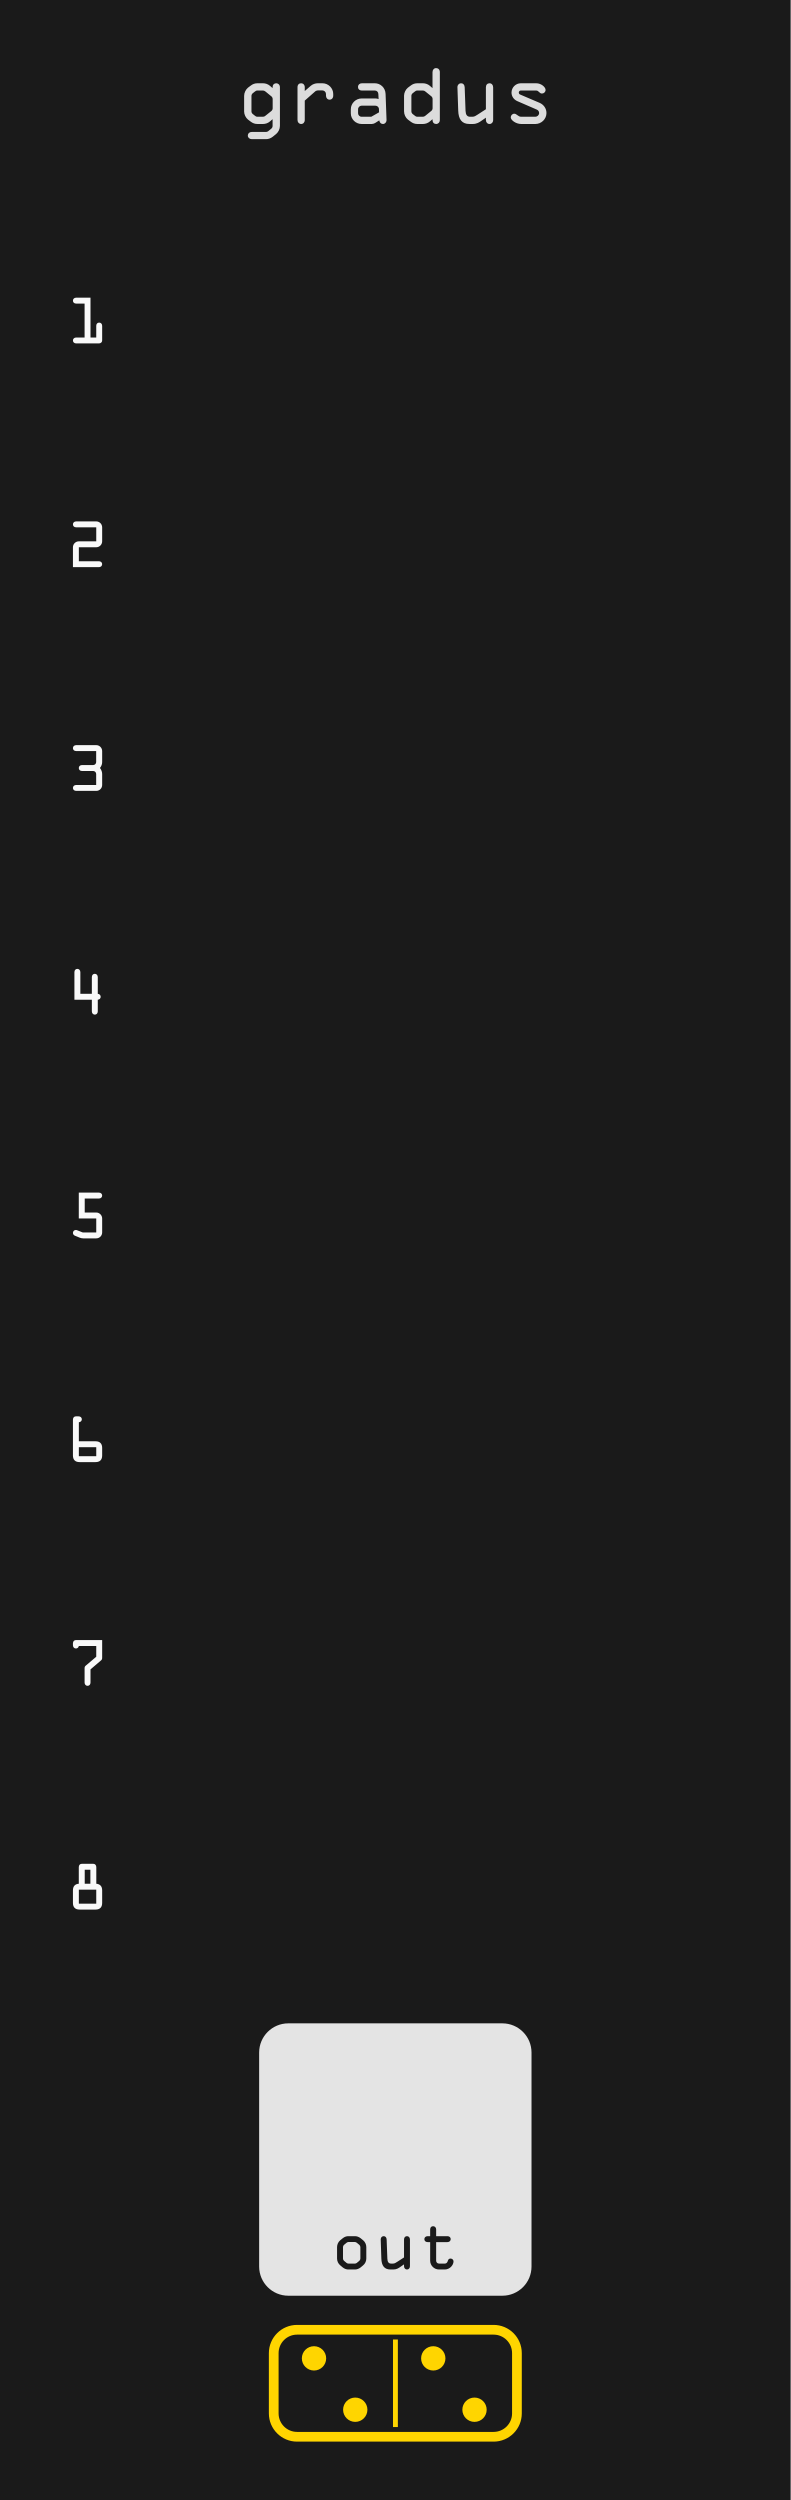
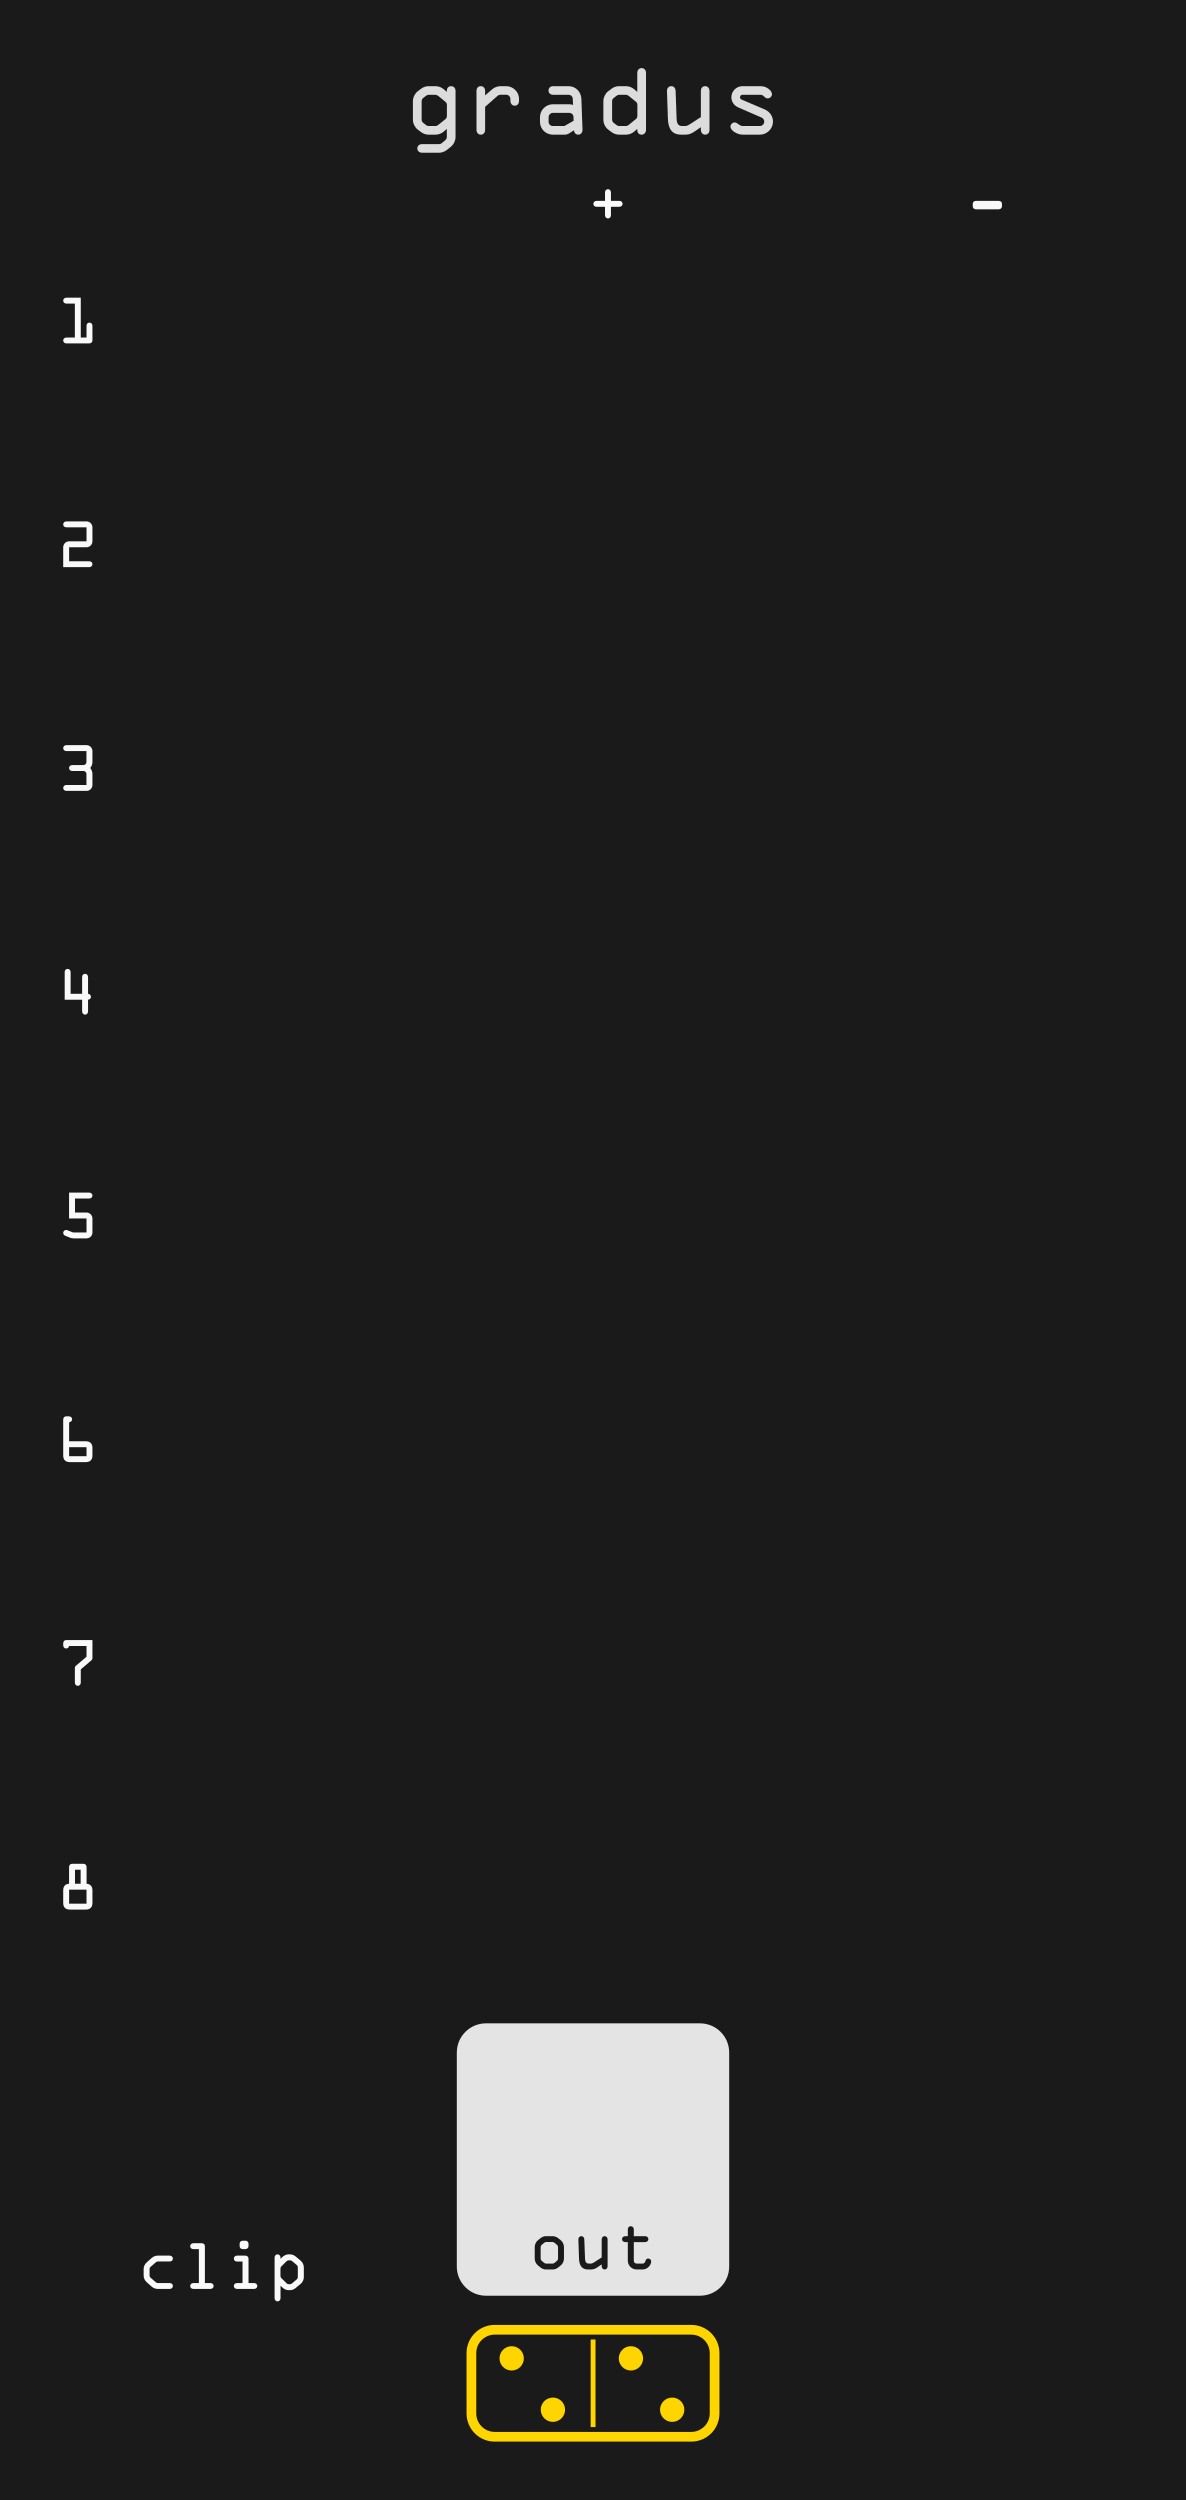
- <svg xmlns="http://www.w3.org/2000/svg" width="40.64mm" height="128.5mm" viewBox="0 0 40.64 128.5">
-   <rect width="40.64" height="128.5" fill="#1a1a1a" />
-   <path d="M14.015 5.566C14.015 5.619 13.989 5.672 13.962 5.695L13.647 5.947C13.607 5.983 13.568 6.001 13.519 6.001H13.231C13.169 6.001 13.142 5.978 13.102 5.947L12.978 5.85C12.951 5.828 12.925 5.774 12.925 5.726V4.932C12.925 4.879 12.951 4.826 12.978 4.803L13.102 4.706C13.137 4.675 13.173 4.653 13.231 4.653H13.519C13.559 4.653 13.603 4.67 13.647 4.706L13.962 4.963C13.989 4.985 14.015 5.038 14.015 5.092ZM14.011 4.484V4.529L13.873 4.409C13.776 4.325 13.643 4.28 13.519 4.28H13.231C13.102 4.28 12.987 4.32 12.876 4.409L12.747 4.506C12.636 4.595 12.548 4.764 12.548 4.928V5.739C12.548 5.881 12.632 6.058 12.747 6.147L12.876 6.244C12.987 6.333 13.102 6.373 13.231 6.373H13.519C13.643 6.373 13.776 6.329 13.873 6.244L14.011 6.125V6.471C14.011 6.524 13.989 6.577 13.949 6.608L13.789 6.741C13.745 6.776 13.709 6.781 13.67 6.781H12.947C12.818 6.781 12.738 6.861 12.738 6.967C12.738 7.074 12.823 7.153 12.947 7.153H13.674C13.798 7.153 13.918 7.109 14.024 7.025L14.188 6.892C14.312 6.79 14.388 6.63 14.388 6.471V4.484C14.388 4.36 14.304 4.28 14.197 4.28C14.091 4.28 14.011 4.356 14.011 4.484Z M15.665 4.484C15.665 4.36 15.585 4.28 15.478 4.28C15.372 4.28 15.292 4.351 15.292 4.484V6.165C15.292 6.289 15.372 6.373 15.478 6.373C15.585 6.373 15.665 6.293 15.665 6.165V5.171L16.197 4.702C16.228 4.67 16.294 4.648 16.33 4.648H16.574C16.671 4.648 16.755 4.733 16.755 4.83V4.914C16.755 5.038 16.835 5.123 16.942 5.123C17.048 5.123 17.128 5.043 17.128 4.914V4.83C17.128 4.533 16.879 4.28 16.574 4.28H16.33C16.206 4.28 16.068 4.329 15.975 4.409L15.665 4.679Z M18.604 4.28C18.48 4.28 18.4 4.36 18.4 4.467C18.4 4.573 18.471 4.653 18.604 4.653H19.265C19.367 4.653 19.442 4.724 19.447 4.83L19.46 5.092C19.407 5.07 19.353 5.061 19.296 5.061H18.586C18.289 5.061 18.032 5.309 18.032 5.615V5.823C18.032 6.125 18.281 6.373 18.586 6.373H19.114C19.172 6.373 19.243 6.346 19.278 6.324L19.495 6.187C19.513 6.307 19.584 6.373 19.686 6.373C19.784 6.373 19.868 6.289 19.868 6.169V6.16L19.819 4.83C19.806 4.498 19.549 4.28 19.265 4.28ZM18.582 5.433H19.296C19.393 5.433 19.478 5.508 19.478 5.61L19.482 5.774L19.083 6.001H18.586C18.484 6.001 18.405 5.916 18.405 5.823V5.615C18.405 5.513 18.493 5.433 18.582 5.433Z M22.608 3.708C22.608 3.58 22.524 3.5 22.417 3.5C22.311 3.5 22.231 3.584 22.231 3.708V4.529L22.093 4.409C21.996 4.325 21.863 4.28 21.739 4.28H21.451C21.322 4.28 21.207 4.32 21.096 4.409L20.967 4.506C20.852 4.595 20.768 4.772 20.768 4.914V5.721C20.768 5.885 20.848 6.054 20.967 6.147L21.096 6.244C21.207 6.333 21.326 6.373 21.451 6.373H21.739C21.863 6.373 21.996 6.329 22.093 6.244L22.231 6.125V6.165C22.231 6.298 22.311 6.373 22.417 6.373C22.524 6.373 22.608 6.289 22.608 6.165ZM21.451 4.653H21.739C21.788 4.653 21.827 4.67 21.867 4.706L22.182 4.959C22.209 4.981 22.235 5.034 22.235 5.087V5.562C22.235 5.615 22.209 5.668 22.182 5.69L21.867 5.947C21.823 5.983 21.783 6.001 21.739 6.001H21.451C21.389 6.001 21.357 5.974 21.322 5.947L21.198 5.85C21.171 5.828 21.145 5.774 21.145 5.721V4.928C21.145 4.874 21.171 4.826 21.198 4.803L21.322 4.706C21.357 4.679 21.389 4.653 21.451 4.653Z M23.885 4.489C23.88 4.356 23.805 4.28 23.698 4.28C23.596 4.28 23.512 4.36 23.512 4.48V4.489L23.552 5.677C23.565 6.138 23.743 6.373 24.129 6.373H24.297C24.514 6.373 24.638 6.284 24.758 6.2L24.975 6.049V6.165C24.975 6.289 25.055 6.373 25.162 6.373C25.268 6.373 25.348 6.293 25.348 6.165V4.489C25.348 4.365 25.268 4.28 25.162 4.28C25.055 4.28 24.975 4.356 24.975 4.489V5.615L24.545 5.894C24.461 5.947 24.39 6.001 24.284 6.001H24.164C24.009 6.001 23.938 5.899 23.929 5.695Z M26.771 4.28C26.505 4.28 26.292 4.498 26.292 4.759C26.292 4.95 26.407 5.118 26.589 5.198L27.591 5.633C27.667 5.664 27.711 5.735 27.711 5.81C27.711 5.916 27.618 6.001 27.52 6.001H26.789C26.625 6.001 26.563 5.845 26.434 5.845C26.332 5.845 26.252 5.934 26.252 6.032C26.252 6.173 26.514 6.373 26.789 6.373H27.52C27.822 6.373 28.088 6.125 28.088 5.81C28.088 5.579 27.95 5.38 27.738 5.287L26.731 4.857C26.687 4.839 26.665 4.795 26.665 4.768C26.665 4.693 26.713 4.653 26.771 4.653H27.556C27.702 4.653 27.715 4.808 27.857 4.808C27.955 4.808 28.043 4.728 28.043 4.622C28.043 4.48 27.822 4.28 27.56 4.28Z" fill="#dcdcdc" />
-   <rect x="13.32" y="104.00" width="14.0" height="14.0" rx="1.5" fill="#e4e4e4" />
-   <path d="M3.919 15.3C3.817 15.3 3.749 15.365 3.749 15.452C3.749 15.54 3.81 15.605 3.919 15.605H4.348V17.348H3.919C3.817 17.348 3.749 17.413 3.749 17.5C3.749 17.587 3.814 17.652 3.919 17.652H5.081C5.183 17.652 5.251 17.587 5.251 17.5V16.749C5.251 16.647 5.186 16.582 5.099 16.582C5.012 16.582 4.947 16.64 4.947 16.749V17.348H4.652V15.3Z" fill="#f9f9f9" />
-   <path d="M3.919 26.8C3.817 26.8 3.749 26.865 3.749 26.952C3.749 27.04 3.81 27.105 3.919 27.105H4.947V27.824H4.057C3.883 27.824 3.749 27.962 3.749 28.129V29.152H5.081C5.183 29.152 5.251 29.087 5.251 29.0C5.251 28.913 5.186 28.848 5.081 28.848H4.053V28.129H4.943C5.117 28.129 5.251 27.991 5.251 27.82V27.109C5.251 26.934 5.114 26.8 4.943 26.8Z" fill="#f9f9f9" />
-   <path d="M3.919 38.3C3.817 38.3 3.749 38.365 3.749 38.452C3.749 38.54 3.81 38.605 3.919 38.605H4.943V39.171C4.943 39.248 4.878 39.324 4.79 39.324H4.217C4.115 39.324 4.05 39.389 4.05 39.476C4.05 39.563 4.108 39.629 4.217 39.629H4.79C4.878 39.629 4.943 39.705 4.943 39.781V40.348H3.919C3.817 40.348 3.749 40.413 3.749 40.5C3.749 40.587 3.814 40.652 3.919 40.652H4.947C5.117 40.652 5.251 40.515 5.251 40.348V39.785C5.251 39.683 5.215 39.578 5.139 39.473C5.215 39.375 5.251 39.277 5.251 39.171V38.605C5.251 38.438 5.114 38.3 4.947 38.3Z" fill="#f9f9f9" />
-   <path d="M4.13 49.971C4.13 49.869 4.064 49.8 3.977 49.8C3.89 49.8 3.825 49.862 3.825 49.971V51.386H4.721V51.982C4.721 52.083 4.787 52.152 4.874 52.152C4.961 52.152 5.026 52.087 5.026 51.982V51.386C5.121 51.376 5.175 51.314 5.175 51.234C5.175 51.154 5.117 51.089 5.026 51.082V50.225C5.026 50.123 4.961 50.054 4.874 50.054C4.787 50.054 4.721 50.116 4.721 50.225V51.082H4.13Z" fill="#f9f9f9" />
-   <path d="M4.05 61.3V62.629H4.947V63.348H4.268C4.242 63.348 4.228 63.34 4.213 63.333L3.977 63.239C3.952 63.228 3.926 63.22 3.901 63.22C3.814 63.22 3.749 63.286 3.749 63.369C3.749 63.435 3.785 63.489 3.857 63.518L4.097 63.616C4.151 63.638 4.213 63.652 4.271 63.652H4.947C5.117 63.652 5.251 63.515 5.251 63.348V62.629C5.251 62.462 5.114 62.324 4.947 62.324H4.355V61.605H5.081C5.183 61.605 5.251 61.54 5.251 61.452C5.251 61.365 5.186 61.3 5.081 61.3Z" fill="#f9f9f9" />
-   <path d="M3.901 72.8C3.814 72.8 3.749 72.862 3.749 72.971V74.815C3.749 75.033 3.868 75.152 4.086 75.152H4.914C5.132 75.152 5.251 75.033 5.251 74.815V74.419C5.251 74.201 5.132 74.082 4.914 74.082H4.053V73.105C4.148 73.094 4.206 73.032 4.206 72.952C4.206 72.865 4.141 72.8 4.035 72.8ZM4.053 74.386H4.947V74.848H4.053Z" fill="#f9f9f9" />
-   <path d="M3.901 84.3C3.814 84.3 3.749 84.362 3.749 84.471V84.565C3.749 84.667 3.814 84.732 3.901 84.732C3.974 84.732 4.032 84.688 4.053 84.605H4.947V85.157L4.424 85.6C4.373 85.643 4.348 85.665 4.348 85.749V86.482C4.348 86.583 4.413 86.652 4.5 86.652C4.587 86.652 4.652 86.587 4.652 86.482V85.807L5.175 85.36C5.226 85.317 5.251 85.295 5.251 85.211V84.3Z" fill="#f9f9f9" />
-   <path d="M4.202 95.8C4.115 95.8 4.05 95.862 4.05 95.971V96.824C3.854 96.838 3.749 96.958 3.749 97.161V97.815C3.749 98.033 3.868 98.152 4.086 98.152H4.914C5.132 98.152 5.251 98.033 5.251 97.815V97.161C5.251 96.958 5.146 96.842 4.95 96.824V95.971C4.95 95.869 4.885 95.8 4.798 95.8ZM4.355 96.105H4.645V96.824H4.355ZM4.053 97.129H4.947V97.848H4.053Z" fill="#f9f9f9" />
-   <path d="M17.906 114.939C17.804 114.939 17.706 114.975 17.619 115.044L17.488 115.15C17.387 115.233 17.325 115.367 17.325 115.498V116.093C17.325 116.224 17.387 116.355 17.488 116.438L17.619 116.547C17.706 116.616 17.804 116.652 17.906 116.652H18.243C18.341 116.652 18.447 116.616 18.534 116.547L18.665 116.438C18.766 116.355 18.828 116.224 18.828 116.093V115.498C18.828 115.367 18.766 115.233 18.665 115.15L18.534 115.044C18.447 114.975 18.341 114.939 18.243 114.939ZM17.909 115.24H18.243C18.276 115.24 18.309 115.255 18.338 115.277L18.469 115.385C18.501 115.411 18.523 115.458 18.523 115.498V116.093C18.523 116.133 18.501 116.181 18.469 116.206L18.338 116.315C18.309 116.337 18.276 116.348 18.243 116.348H17.909C17.877 116.348 17.844 116.337 17.815 116.315L17.684 116.206C17.652 116.181 17.63 116.137 17.63 116.093V115.498C17.63 115.454 17.652 115.411 17.684 115.385L17.815 115.277C17.844 115.255 17.877 115.24 17.909 115.24Z M19.873 115.11C19.87 115.001 19.808 114.939 19.721 114.939C19.637 114.939 19.569 115.004 19.569 115.102V115.11L19.601 116.083C19.612 116.46 19.757 116.652 20.073 116.652H20.211C20.389 116.652 20.491 116.58 20.589 116.511L20.767 116.387V116.482C20.767 116.583 20.832 116.652 20.919 116.652C21.006 116.652 21.071 116.587 21.071 116.482V115.11C21.071 115.008 21.006 114.939 20.919 114.939C20.832 114.939 20.767 115.001 20.767 115.11V116.032L20.414 116.26C20.345 116.304 20.287 116.348 20.2 116.348H20.102C19.975 116.348 19.917 116.264 19.91 116.097Z M22.418 114.594C22.418 114.492 22.349 114.427 22.262 114.427C22.175 114.427 22.11 114.485 22.11 114.594V114.939H21.983C21.881 114.939 21.812 115.004 21.812 115.091C21.812 115.179 21.874 115.244 21.983 115.244H22.11V116.199C22.11 116.446 22.313 116.652 22.564 116.652H22.861C23.126 116.652 23.311 116.42 23.311 116.235C23.311 116.162 23.25 116.09 23.163 116.09C23.039 116.09 23.028 116.188 23.006 116.242C22.981 116.311 22.927 116.348 22.865 116.348H22.564C22.48 116.348 22.418 116.282 22.418 116.202V115.244H22.996C23.097 115.244 23.166 115.179 23.166 115.091C23.166 115.004 23.101 114.939 22.996 114.939H22.418Z" fill="#1a1a1a" />
-   <rect x="14.07" y="119.75" width="12.5" height="5.5" rx="1.2" fill="none" stroke="#ffd500" stroke-width="0.5" />
-   <rect x="20.20" y="120.25" width="0.25" height="4.5" fill="#ffd500" />
-   <circle cx="18.26" cy="123.86" r="0.625" fill="#ffd500" />
-   <circle cx="16.14" cy="121.22" r="0.625" fill="#ffd500" />
-   <circle cx="24.39" cy="123.86" r="0.625" fill="#ffd500" />
-   <circle cx="22.27" cy="121.22" r="0.625" fill="#ffd500" />
+ <svg xmlns="http://www.w3.org/2000/svg" width="60.96mm" height="128.5mm" viewBox="0 0 60.96 128.5">
+   <rect width="60.96" height="128.5" fill="#1a1a1a" />
+   <path d="M22.971 5.961C22.971 6.024 22.939 6.087 22.908 6.114L22.533 6.415C22.485 6.457 22.438 6.478 22.38 6.478H22.036C21.963 6.478 21.931 6.452 21.883 6.415L21.735 6.299C21.704 6.272 21.672 6.209 21.672 6.151V5.206C21.672 5.142 21.704 5.079 21.735 5.052L21.883 4.936C21.926 4.899 21.968 4.873 22.036 4.873H22.38C22.427 4.873 22.48 4.894 22.533 4.936L22.908 5.243C22.939 5.269 22.971 5.332 22.971 5.396ZM22.966 4.672V4.725L22.802 4.583C22.686 4.482 22.528 4.429 22.38 4.429H22.036C21.883 4.429 21.746 4.477 21.614 4.583L21.461 4.699C21.329 4.804 21.223 5.005 21.223 5.2V6.167C21.223 6.336 21.324 6.547 21.461 6.652L21.614 6.769C21.746 6.874 21.883 6.922 22.036 6.922H22.38C22.528 6.922 22.686 6.869 22.802 6.769L22.966 6.626V7.038C22.966 7.101 22.939 7.165 22.892 7.202L22.702 7.36C22.649 7.402 22.607 7.408 22.559 7.408H21.698C21.545 7.408 21.45 7.503 21.45 7.629C21.45 7.756 21.551 7.851 21.698 7.851H22.564C22.712 7.851 22.855 7.798 22.982 7.698L23.177 7.54C23.325 7.418 23.415 7.228 23.415 7.038V4.672C23.415 4.524 23.314 4.429 23.188 4.429C23.061 4.429 22.966 4.519 22.966 4.672Z M24.935 4.672C24.935 4.524 24.84 4.429 24.714 4.429C24.587 4.429 24.492 4.514 24.492 4.672V6.674C24.492 6.821 24.587 6.922 24.714 6.922C24.84 6.922 24.935 6.827 24.935 6.674V5.491L25.569 4.931C25.606 4.894 25.685 4.868 25.728 4.868H26.018C26.134 4.868 26.234 4.968 26.234 5.084V5.184C26.234 5.332 26.33 5.433 26.456 5.433C26.583 5.433 26.678 5.338 26.678 5.184V5.084C26.678 4.73 26.382 4.429 26.018 4.429H25.728C25.58 4.429 25.416 4.487 25.305 4.583L24.935 4.905Z M28.436 4.429C28.289 4.429 28.194 4.524 28.194 4.651C28.194 4.778 28.278 4.873 28.436 4.873H29.223C29.345 4.873 29.434 4.957 29.44 5.084L29.456 5.396C29.392 5.369 29.329 5.359 29.26 5.359H28.415C28.062 5.359 27.755 5.654 27.755 6.019V6.267C27.755 6.626 28.051 6.922 28.415 6.922H29.044C29.112 6.922 29.197 6.89 29.239 6.864L29.498 6.7C29.519 6.843 29.603 6.922 29.725 6.922C29.841 6.922 29.941 6.821 29.941 6.679V6.668L29.883 5.084C29.867 4.688 29.561 4.429 29.223 4.429ZM28.41 5.802H29.26C29.376 5.802 29.477 5.892 29.477 6.014L29.482 6.209L29.007 6.478H28.415C28.294 6.478 28.199 6.378 28.199 6.267V6.019C28.199 5.897 28.304 5.802 28.41 5.802Z M33.205 3.748C33.205 3.595 33.104 3.5 32.978 3.5C32.851 3.5 32.756 3.6 32.756 3.748V4.725L32.592 4.583C32.476 4.482 32.318 4.429 32.17 4.429H31.827C31.673 4.429 31.536 4.477 31.404 4.583L31.251 4.699C31.114 4.804 31.013 5.016 31.013 5.184V6.146C31.013 6.341 31.108 6.542 31.251 6.652L31.404 6.769C31.536 6.874 31.679 6.922 31.827 6.922H32.17C32.318 6.922 32.476 6.869 32.592 6.769L32.756 6.626V6.674C32.756 6.832 32.851 6.922 32.978 6.922C33.104 6.922 33.205 6.821 33.205 6.674ZM31.827 4.873H32.17C32.228 4.873 32.275 4.894 32.323 4.936L32.698 5.237C32.73 5.264 32.761 5.327 32.761 5.39V5.955C32.761 6.019 32.73 6.082 32.698 6.109L32.323 6.415C32.27 6.457 32.223 6.478 32.17 6.478H31.827C31.753 6.478 31.716 6.447 31.673 6.415L31.526 6.299C31.494 6.272 31.462 6.209 31.462 6.146V5.2C31.462 5.137 31.494 5.079 31.526 5.052L31.673 4.936C31.716 4.905 31.753 4.873 31.827 4.873Z M34.726 4.678C34.72 4.519 34.63 4.429 34.504 4.429C34.382 4.429 34.282 4.524 34.282 4.667V4.678L34.33 6.093C34.345 6.642 34.557 6.922 35.016 6.922H35.217C35.475 6.922 35.623 6.816 35.766 6.716L36.025 6.536V6.674C36.025 6.821 36.12 6.922 36.246 6.922C36.373 6.922 36.468 6.827 36.468 6.674V4.678C36.468 4.53 36.373 4.429 36.246 4.429C36.12 4.429 36.025 4.519 36.025 4.678V6.019L35.512 6.351C35.412 6.415 35.328 6.478 35.201 6.478H35.058C34.873 6.478 34.789 6.357 34.778 6.114Z M38.163 4.429C37.846 4.429 37.593 4.688 37.593 5C37.593 5.227 37.73 5.427 37.947 5.522L39.14 6.04C39.23 6.077 39.283 6.161 39.283 6.251C39.283 6.378 39.172 6.478 39.056 6.478H38.184C37.989 6.478 37.915 6.293 37.762 6.293C37.64 6.293 37.545 6.399 37.545 6.515C37.545 6.684 37.857 6.922 38.184 6.922H39.056C39.415 6.922 39.731 6.626 39.731 6.251C39.731 5.977 39.568 5.739 39.314 5.628L38.116 5.116C38.063 5.095 38.036 5.042 38.036 5.01C38.036 4.92 38.095 4.873 38.163 4.873H39.098C39.272 4.873 39.288 5.058 39.457 5.058C39.573 5.058 39.679 4.963 39.679 4.836C39.679 4.667 39.415 4.429 39.103 4.429Z" fill="#dcdcdc" />
+   <rect x="23.48" y="104.00" width="14.0" height="14.0" rx="1.5" fill="#e4e4e4" />
+   <path d="M31.098 11.057C31.098 11.159 31.163 11.228 31.25 11.228C31.337 11.228 31.402 11.162 31.402 11.057V10.629H31.831C31.933 10.629 32.001 10.563 32.001 10.476C32.001 10.389 31.936 10.324 31.831 10.324H31.402V9.895C31.402 9.794 31.337 9.725 31.25 9.725C31.163 9.725 31.098 9.786 31.098 9.895V10.324H30.669C30.567 10.324 30.499 10.389 30.499 10.476C30.499 10.563 30.56 10.629 30.669 10.629H31.098Z" fill="#f9f9f9" />
+   <path d="M50.169 10.324C50.067 10.324 49.999 10.389 49.999 10.476V10.603C49.999 10.69 50.06 10.759 50.169 10.759H51.331C51.433 10.759 51.501 10.69 51.501 10.603V10.476C51.501 10.389 51.436 10.324 51.331 10.324Z" fill="#f9f9f9" />
+   <path d="M3.419 15.3C3.317 15.3 3.249 15.365 3.249 15.452C3.249 15.54 3.31 15.605 3.419 15.605H3.848V17.348H3.419C3.317 17.348 3.249 17.413 3.249 17.5C3.249 17.587 3.314 17.652 3.419 17.652H4.581C4.683 17.652 4.751 17.587 4.751 17.5V16.749C4.751 16.647 4.686 16.582 4.599 16.582C4.512 16.582 4.447 16.64 4.447 16.749V17.348H4.152V15.3Z" fill="#f9f9f9" />
+   <path d="M3.419 26.8C3.317 26.8 3.249 26.865 3.249 26.952C3.249 27.04 3.31 27.105 3.419 27.105H4.447V27.824H3.557C3.383 27.824 3.249 27.962 3.249 28.129V29.152H4.581C4.683 29.152 4.751 29.087 4.751 29.0C4.751 28.913 4.686 28.848 4.581 28.848H3.553V28.129H4.443C4.617 28.129 4.751 27.991 4.751 27.82V27.109C4.751 26.934 4.614 26.8 4.443 26.8Z" fill="#f9f9f9" />
+   <path d="M3.419 38.3C3.317 38.3 3.249 38.365 3.249 38.452C3.249 38.54 3.31 38.605 3.419 38.605H4.443V39.171C4.443 39.248 4.378 39.324 4.29 39.324H3.717C3.615 39.324 3.55 39.389 3.55 39.476C3.55 39.563 3.608 39.629 3.717 39.629H4.29C4.378 39.629 4.443 39.705 4.443 39.781V40.348H3.419C3.317 40.348 3.249 40.413 3.249 40.5C3.249 40.587 3.314 40.652 3.419 40.652H4.447C4.617 40.652 4.751 40.515 4.751 40.348V39.785C4.751 39.683 4.715 39.578 4.639 39.473C4.715 39.375 4.751 39.277 4.751 39.171V38.605C4.751 38.438 4.614 38.3 4.447 38.3Z" fill="#f9f9f9" />
+   <path d="M3.63 49.971C3.63 49.869 3.564 49.8 3.477 49.8C3.39 49.8 3.325 49.862 3.325 49.971V51.386H4.221V51.982C4.221 52.083 4.287 52.152 4.374 52.152C4.461 52.152 4.526 52.087 4.526 51.982V51.386C4.621 51.376 4.675 51.314 4.675 51.234C4.675 51.154 4.617 51.089 4.526 51.082V50.225C4.526 50.123 4.461 50.054 4.374 50.054C4.287 50.054 4.221 50.116 4.221 50.225V51.082H3.63Z" fill="#f9f9f9" />
+   <path d="M3.55 61.3V62.629H4.447V63.348H3.768C3.742 63.348 3.728 63.34 3.713 63.333L3.477 63.239C3.452 63.228 3.426 63.22 3.401 63.22C3.314 63.22 3.249 63.286 3.249 63.369C3.249 63.435 3.285 63.489 3.357 63.518L3.597 63.616C3.651 63.638 3.713 63.652 3.771 63.652H4.447C4.617 63.652 4.751 63.515 4.751 63.348V62.629C4.751 62.462 4.614 62.324 4.447 62.324H3.855V61.605H4.581C4.683 61.605 4.751 61.54 4.751 61.452C4.751 61.365 4.686 61.3 4.581 61.3Z" fill="#f9f9f9" />
+   <path d="M3.401 72.8C3.314 72.8 3.249 72.862 3.249 72.971V74.815C3.249 75.033 3.368 75.152 3.586 75.152H4.414C4.632 75.152 4.751 75.033 4.751 74.815V74.419C4.751 74.201 4.632 74.082 4.414 74.082H3.553V73.105C3.648 73.094 3.706 73.032 3.706 72.952C3.706 72.865 3.641 72.8 3.535 72.8ZM3.553 74.386H4.447V74.848H3.553Z" fill="#f9f9f9" />
+   <path d="M3.401 84.3C3.314 84.3 3.249 84.362 3.249 84.471V84.565C3.249 84.667 3.314 84.732 3.401 84.732C3.474 84.732 3.532 84.688 3.553 84.605H4.447V85.157L3.924 85.6C3.873 85.643 3.848 85.665 3.848 85.749V86.482C3.848 86.583 3.913 86.652 4.0 86.652C4.087 86.652 4.152 86.587 4.152 86.482V85.807L4.675 85.36C4.726 85.317 4.751 85.295 4.751 85.211V84.3Z" fill="#f9f9f9" />
+   <path d="M3.702 95.8C3.615 95.8 3.55 95.862 3.55 95.971V96.824C3.354 96.838 3.249 96.958 3.249 97.161V97.815C3.249 98.033 3.368 98.152 3.586 98.152H4.414C4.632 98.152 4.751 98.033 4.751 97.815V97.161C4.751 96.958 4.646 96.842 4.45 96.824V95.971C4.45 95.869 4.385 95.8 4.298 95.8ZM3.855 96.105H4.145V96.824H3.855ZM3.553 97.129H4.447V97.848H3.553Z" fill="#f9f9f9" />
+   <path d="M8.109 115.939C8.004 115.939 7.888 115.983 7.815 116.044L7.543 116.284C7.438 116.378 7.383 116.502 7.383 116.629V116.963C7.383 117.09 7.438 117.213 7.543 117.308L7.815 117.547C7.888 117.609 8.004 117.652 8.109 117.652H8.716C8.817 117.652 8.886 117.587 8.886 117.5C8.886 117.413 8.821 117.348 8.716 117.348H8.109C8.062 117.348 8.037 117.329 8.004 117.304L7.732 117.068C7.706 117.046 7.688 117.003 7.688 116.963V116.625C7.688 116.585 7.706 116.545 7.732 116.523L8.004 116.287C8.037 116.258 8.069 116.24 8.109 116.24H8.716C8.828 116.24 8.886 116.179 8.886 116.091C8.886 116.004 8.817 115.939 8.716 115.939Z M9.946 115.3C9.845 115.3 9.776 115.365 9.776 115.452C9.776 115.54 9.837 115.605 9.946 115.605H10.222V117.348H9.946C9.845 117.348 9.776 117.413 9.776 117.5C9.776 117.587 9.841 117.652 9.946 117.652H10.81C10.912 117.652 10.981 117.587 10.981 117.5C10.981 117.413 10.916 117.348 10.81 117.348H10.531V115.452C10.531 115.365 10.465 115.3 10.36 115.3Z M12.487 115.173C12.382 115.173 12.317 115.238 12.317 115.325V115.452C12.317 115.54 12.379 115.605 12.487 115.605H12.604C12.705 115.605 12.774 115.54 12.774 115.452V115.325C12.774 115.238 12.698 115.173 12.636 115.173ZM12.19 115.939C12.088 115.939 12.019 116.004 12.019 116.091C12.019 116.179 12.081 116.244 12.19 116.244H12.466V117.348H12.19C12.088 117.348 12.019 117.413 12.019 117.5C12.019 117.587 12.084 117.652 12.19 117.652H13.054C13.155 117.652 13.224 117.587 13.224 117.5C13.224 117.413 13.159 117.348 13.054 117.348H12.774V116.091C12.774 116.004 12.709 115.939 12.604 115.939Z M14.419 116.044C14.419 115.943 14.353 115.874 14.266 115.874C14.179 115.874 14.114 115.935 14.114 116.044V118.121C14.114 118.222 14.179 118.291 14.266 118.291C14.353 118.291 14.419 118.226 14.419 118.121V117.482L14.491 117.554C14.597 117.66 14.709 117.714 14.836 117.714H14.905C15.007 117.714 15.116 117.674 15.196 117.605L15.453 117.391C15.555 117.308 15.617 117.173 15.617 117.046V116.542C15.617 116.415 15.555 116.28 15.453 116.197L15.196 115.983C15.116 115.914 15.007 115.874 14.905 115.874H14.836C14.709 115.874 14.597 115.928 14.491 116.033L14.419 116.106ZM14.833 116.182H14.902C14.942 116.182 14.982 116.193 15.011 116.218L15.265 116.433C15.286 116.451 15.308 116.502 15.308 116.542V117.046C15.308 117.086 15.286 117.133 15.265 117.151L15.011 117.366C14.982 117.391 14.938 117.409 14.902 117.409H14.833C14.8 117.409 14.76 117.391 14.731 117.362L14.459 117.093C14.43 117.064 14.415 117.028 14.415 116.988V116.6C14.415 116.56 14.43 116.523 14.459 116.494L14.731 116.226C14.76 116.197 14.796 116.182 14.833 116.182Z" fill="#f9f9f9" />
+   <path d="M28.066 114.939C27.964 114.939 27.866 114.975 27.779 115.044L27.648 115.15C27.547 115.233 27.485 115.367 27.485 115.498V116.093C27.485 116.224 27.547 116.355 27.648 116.438L27.779 116.547C27.866 116.616 27.964 116.652 28.066 116.652H28.403C28.501 116.652 28.607 116.616 28.694 116.547L28.825 116.438C28.926 116.355 28.988 116.224 28.988 116.093V115.498C28.988 115.367 28.926 115.233 28.825 115.15L28.694 115.044C28.607 114.975 28.501 114.939 28.403 114.939ZM28.069 115.24H28.403C28.436 115.24 28.469 115.255 28.498 115.277L28.629 115.385C28.661 115.411 28.683 115.458 28.683 115.498V116.093C28.683 116.133 28.661 116.181 28.629 116.206L28.498 116.315C28.469 116.337 28.436 116.348 28.403 116.348H28.069C28.037 116.348 28.004 116.337 27.975 116.315L27.844 116.206C27.812 116.181 27.79 116.137 27.79 116.093V115.498C27.79 115.454 27.812 115.411 27.844 115.385L27.975 115.277C28.004 115.255 28.037 115.24 28.069 115.24Z M30.033 115.11C30.03 115.001 29.968 114.939 29.881 114.939C29.797 114.939 29.729 115.004 29.729 115.102V115.11L29.761 116.083C29.772 116.46 29.917 116.652 30.233 116.652H30.371C30.549 116.652 30.651 116.58 30.749 116.511L30.927 116.387V116.482C30.927 116.583 30.992 116.652 31.079 116.652C31.166 116.652 31.231 116.587 31.231 116.482V115.11C31.231 115.008 31.166 114.939 31.079 114.939C30.992 114.939 30.927 115.001 30.927 115.11V116.032L30.574 116.26C30.505 116.304 30.447 116.348 30.36 116.348H30.262C30.135 116.348 30.077 116.264 30.07 116.097Z M32.578 114.594C32.578 114.492 32.509 114.427 32.422 114.427C32.335 114.427 32.27 114.485 32.27 114.594V114.939H32.143C32.041 114.939 31.972 115.004 31.972 115.091C31.972 115.179 32.034 115.244 32.143 115.244H32.27V116.199C32.27 116.446 32.473 116.652 32.724 116.652H33.021C33.286 116.652 33.471 116.42 33.471 116.235C33.471 116.162 33.41 116.09 33.323 116.09C33.199 116.09 33.188 116.188 33.166 116.242C33.141 116.311 33.087 116.348 33.025 116.348H32.724C32.64 116.348 32.578 116.282 32.578 116.202V115.244H33.156C33.257 115.244 33.326 115.179 33.326 115.091C33.326 115.004 33.261 114.939 33.156 114.939H32.578Z" fill="#1a1a1a" />
+   <rect x="24.23" y="119.75" width="12.5" height="5.5" rx="1.2" fill="none" stroke="#ffd500" stroke-width="0.5" />
+   <rect x="30.36" y="120.25" width="0.25" height="4.5" fill="#ffd500" />
+   <circle cx="28.42" cy="123.86" r="0.625" fill="#ffd500" />
+   <circle cx="26.30" cy="121.22" r="0.625" fill="#ffd500" />
+   <circle cx="34.55" cy="123.86" r="0.625" fill="#ffd500" />
+   <circle cx="32.43" cy="121.22" r="0.625" fill="#ffd500" />
</svg>
